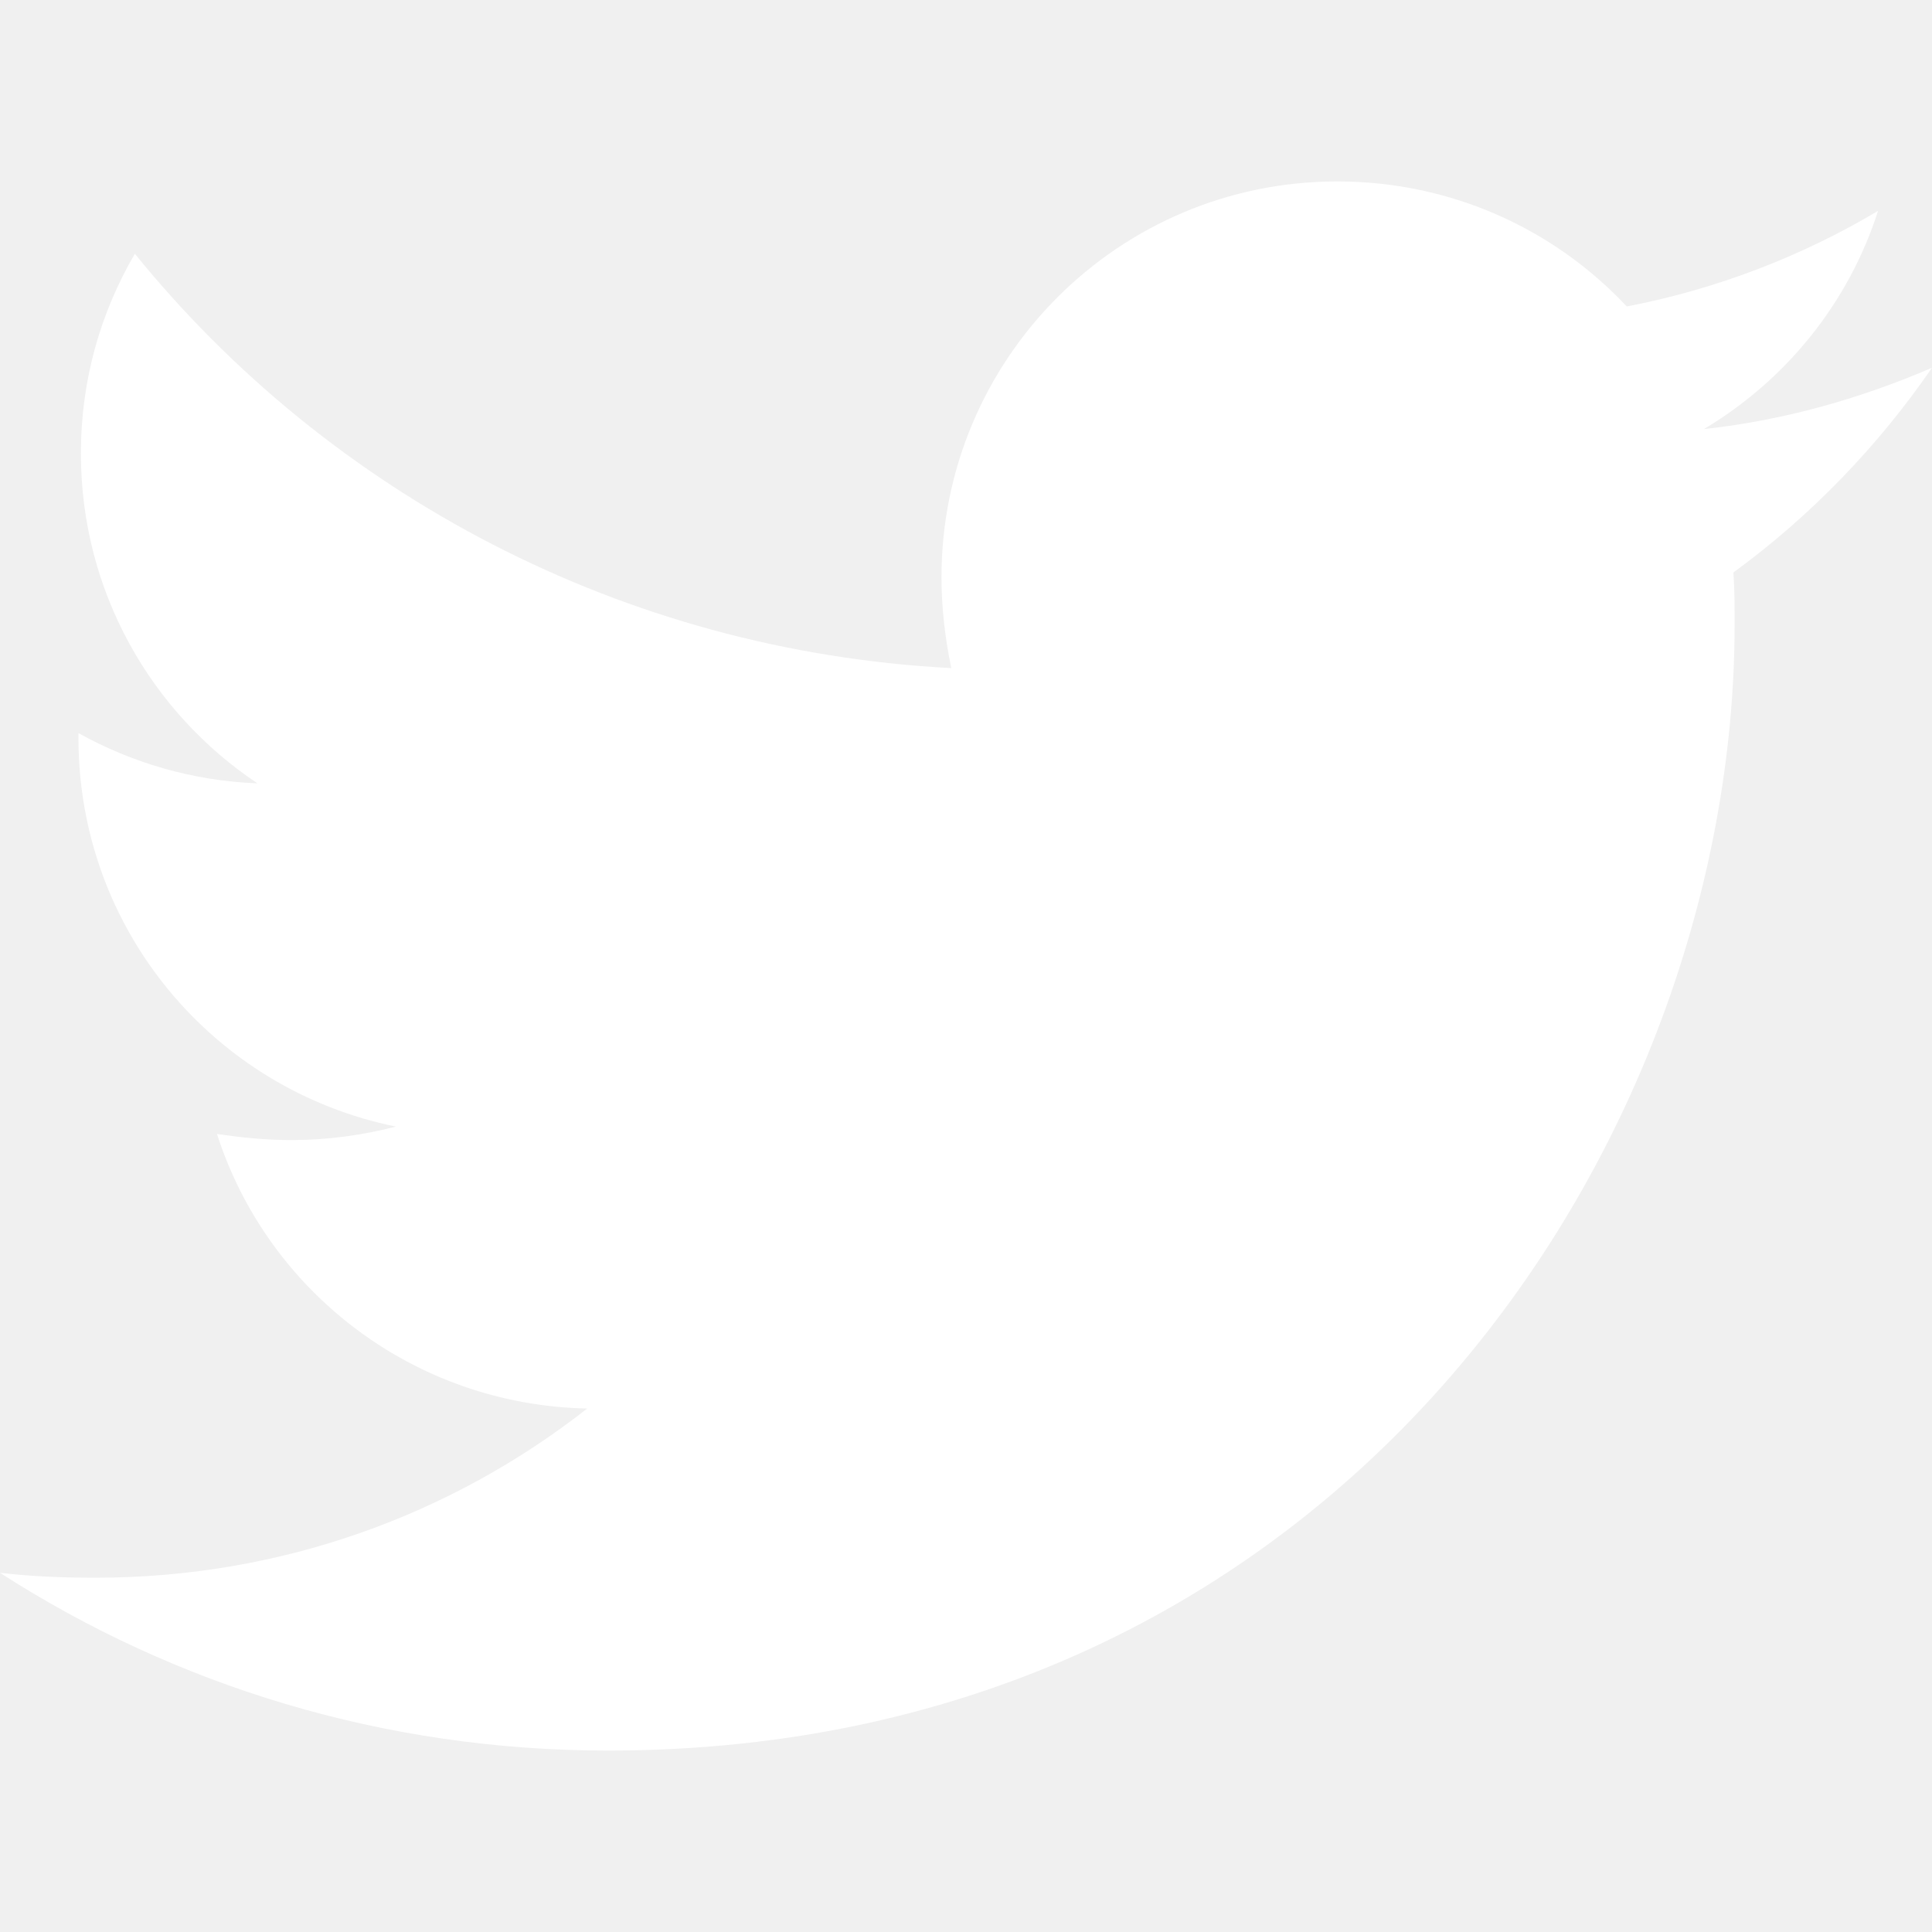
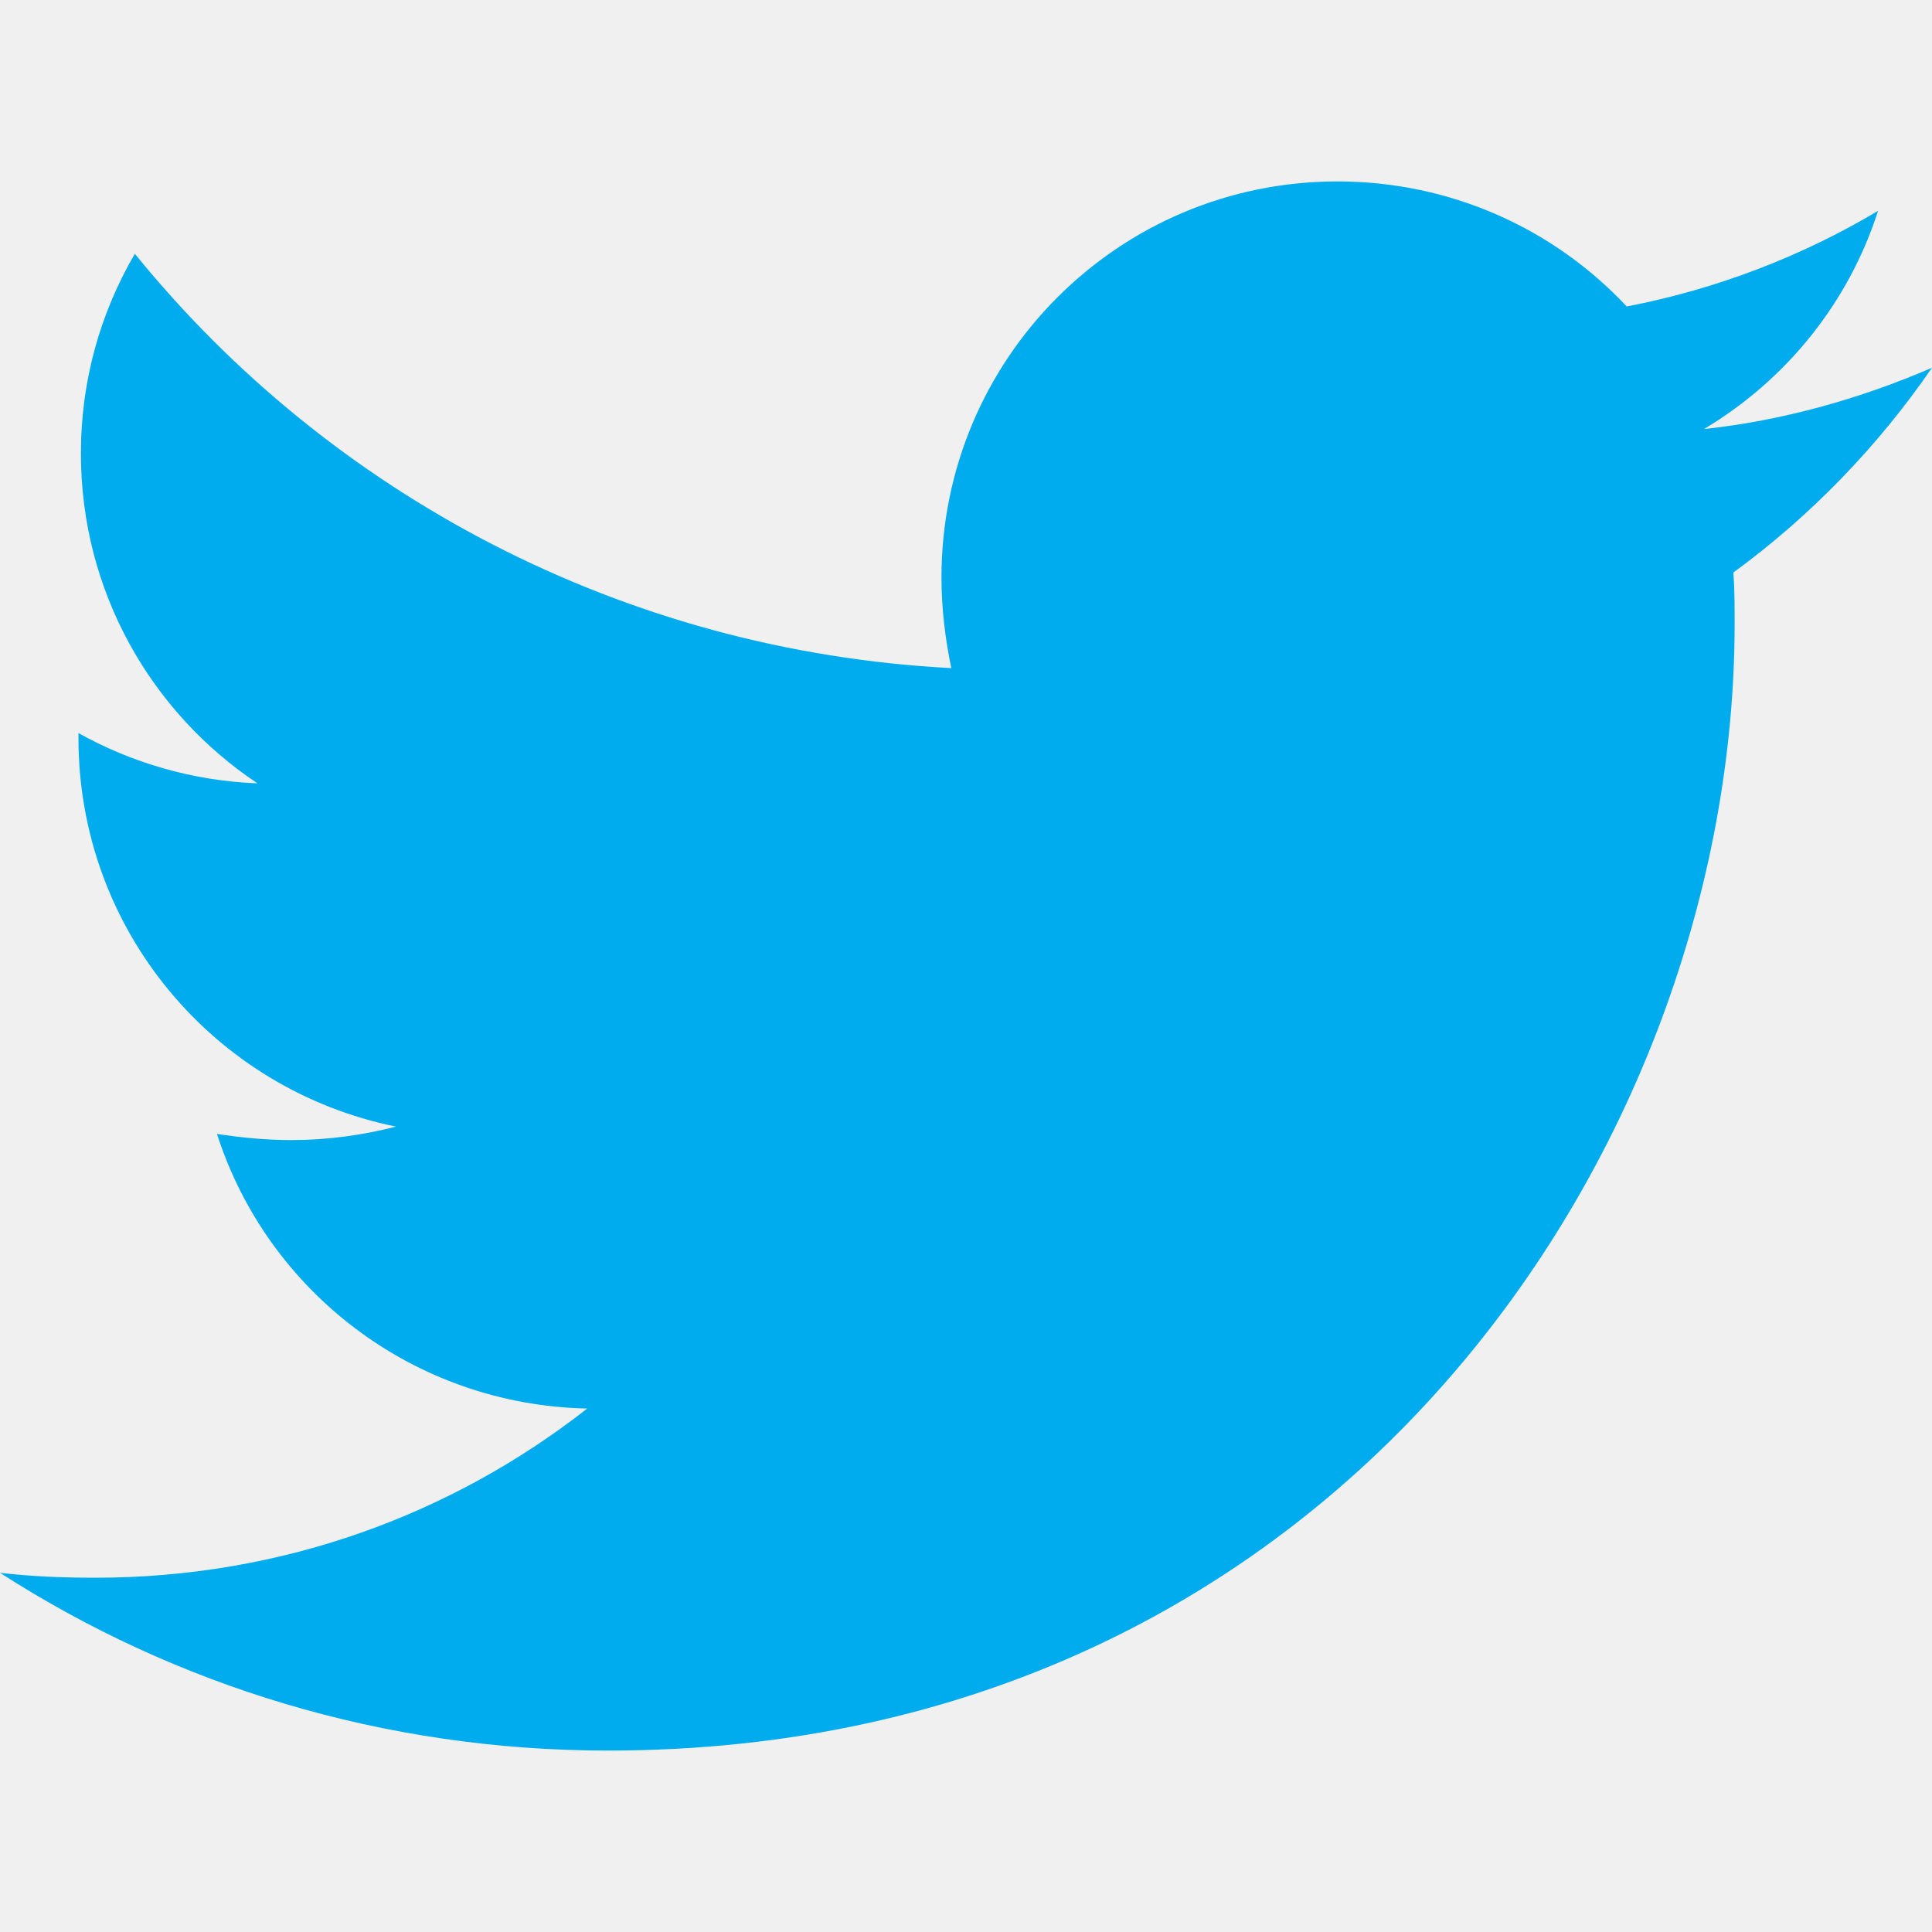
<svg xmlns="http://www.w3.org/2000/svg" viewBox="0 0 512 512">
-   <path fill="white" d="M459.37 151.716c.325 4.548.325 9.097.325 13.645 0 138.72-105.583 298.558-298.558 298.558-59.452 0-114.68-17.219-161.137-47.106 8.447.974 16.568 1.299 25.34 1.299 49.055 0 94.213-16.568 130.274-44.832-46.132-.975-84.792-31.188-98.112-72.772 6.498.974 12.995 1.624 19.818 1.624 9.421 0 18.843-1.3 27.614-3.573-48.081-9.747-84.143-51.98-84.143-102.985v-1.299c13.969 7.797 30.214 12.67 47.431 13.319-28.264-18.843-46.781-51.005-46.781-87.391 0-19.492 5.197-37.36 14.294-52.954 51.655 63.675 129.3 105.258 216.365 109.807-1.624-7.797-2.599-15.918-2.599-24.04 0-57.828 46.782-104.934 104.934-104.934 30.213 0 57.502 12.67 76.67 33.137 23.715-4.548 46.456-13.32 66.599-25.34-7.798 24.366-24.366 44.833-46.132 57.827 21.117-2.273 41.584-8.122 60.426-16.243-14.292 20.791-32.161 39.308-52.628 54.253z" />
+   <path fill=" #00acee " d="M459.37 151.716c.325 4.548.325 9.097.325 13.645 0 138.72-105.583 298.558-298.558 298.558-59.452 0-114.68-17.219-161.137-47.106 8.447.974 16.568 1.299 25.34 1.299 49.055 0 94.213-16.568 130.274-44.832-46.132-.975-84.792-31.188-98.112-72.772 6.498.974 12.995 1.624 19.818 1.624 9.421 0 18.843-1.3 27.614-3.573-48.081-9.747-84.143-51.98-84.143-102.985v-1.299c13.969 7.797 30.214 12.67 47.431 13.319-28.264-18.843-46.781-51.005-46.781-87.391 0-19.492 5.197-37.36 14.294-52.954 51.655 63.675 129.3 105.258 216.365 109.807-1.624-7.797-2.599-15.918-2.599-24.04 0-57.828 46.782-104.934 104.934-104.934 30.213 0 57.502 12.67 76.67 33.137 23.715-4.548 46.456-13.32 66.599-25.34-7.798 24.366-24.366 44.833-46.132 57.827 21.117-2.273 41.584-8.122 60.426-16.243-14.292 20.791-32.161 39.308-52.628 54.253z" />
</svg>
